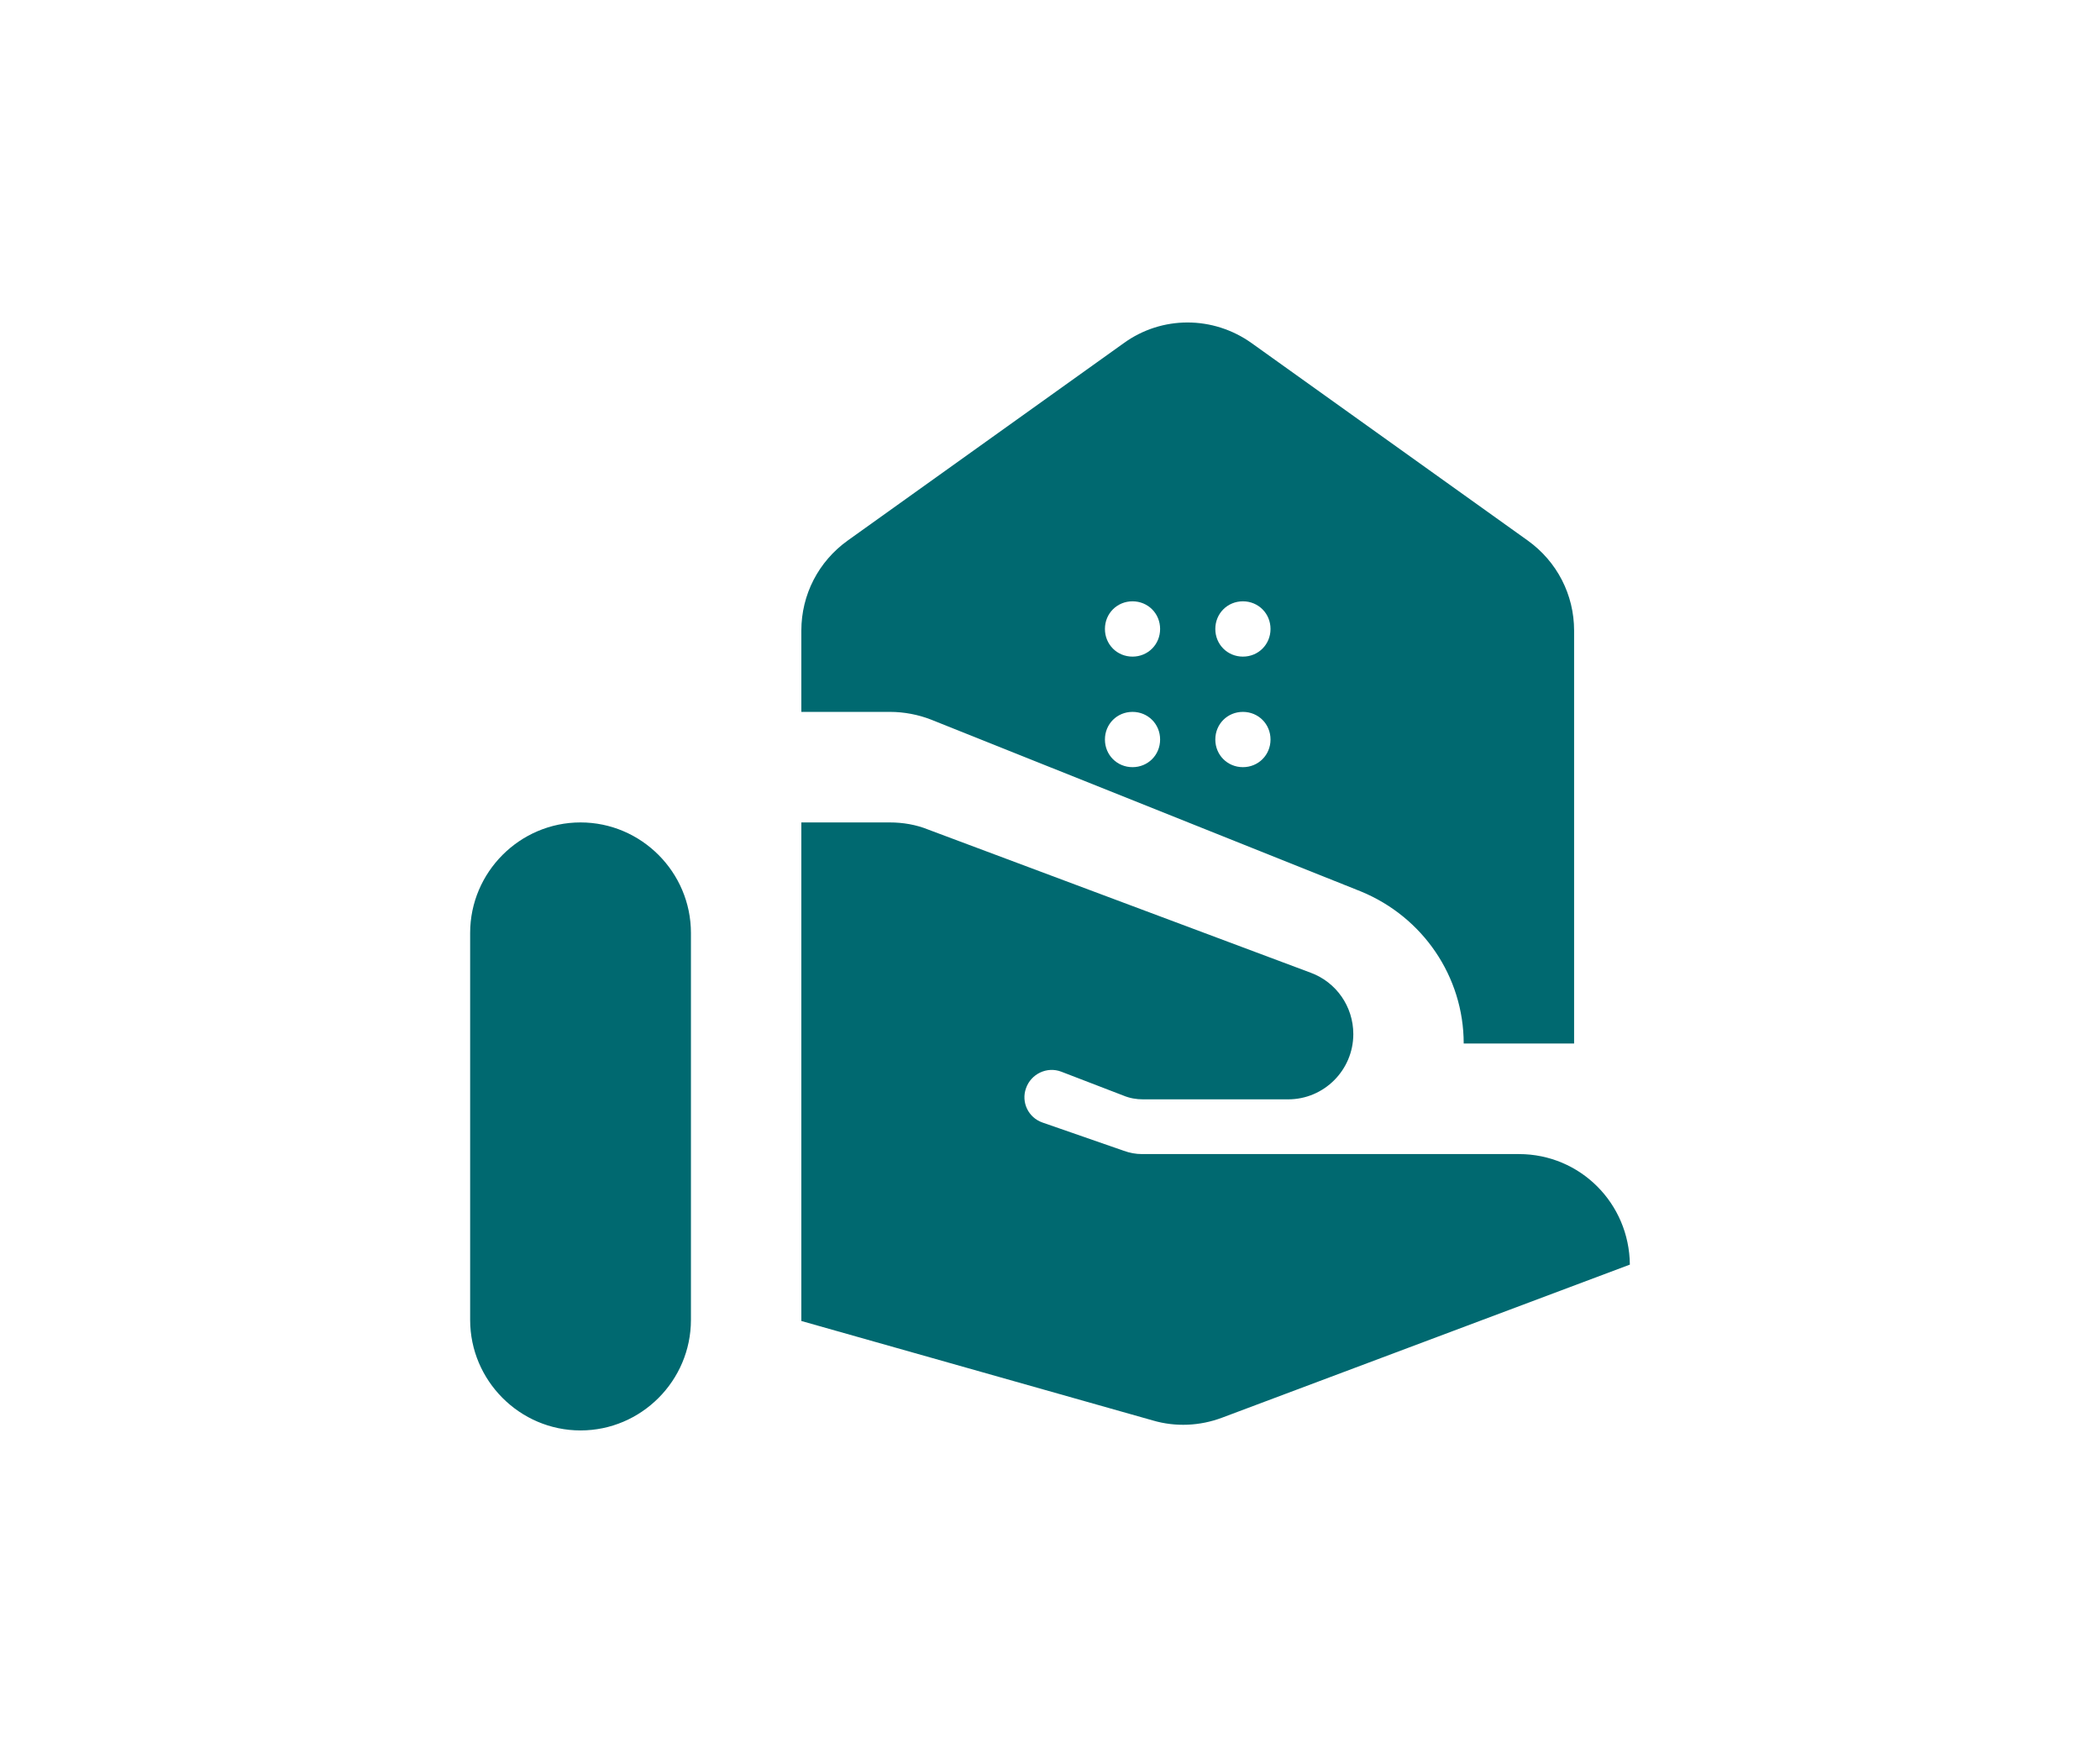
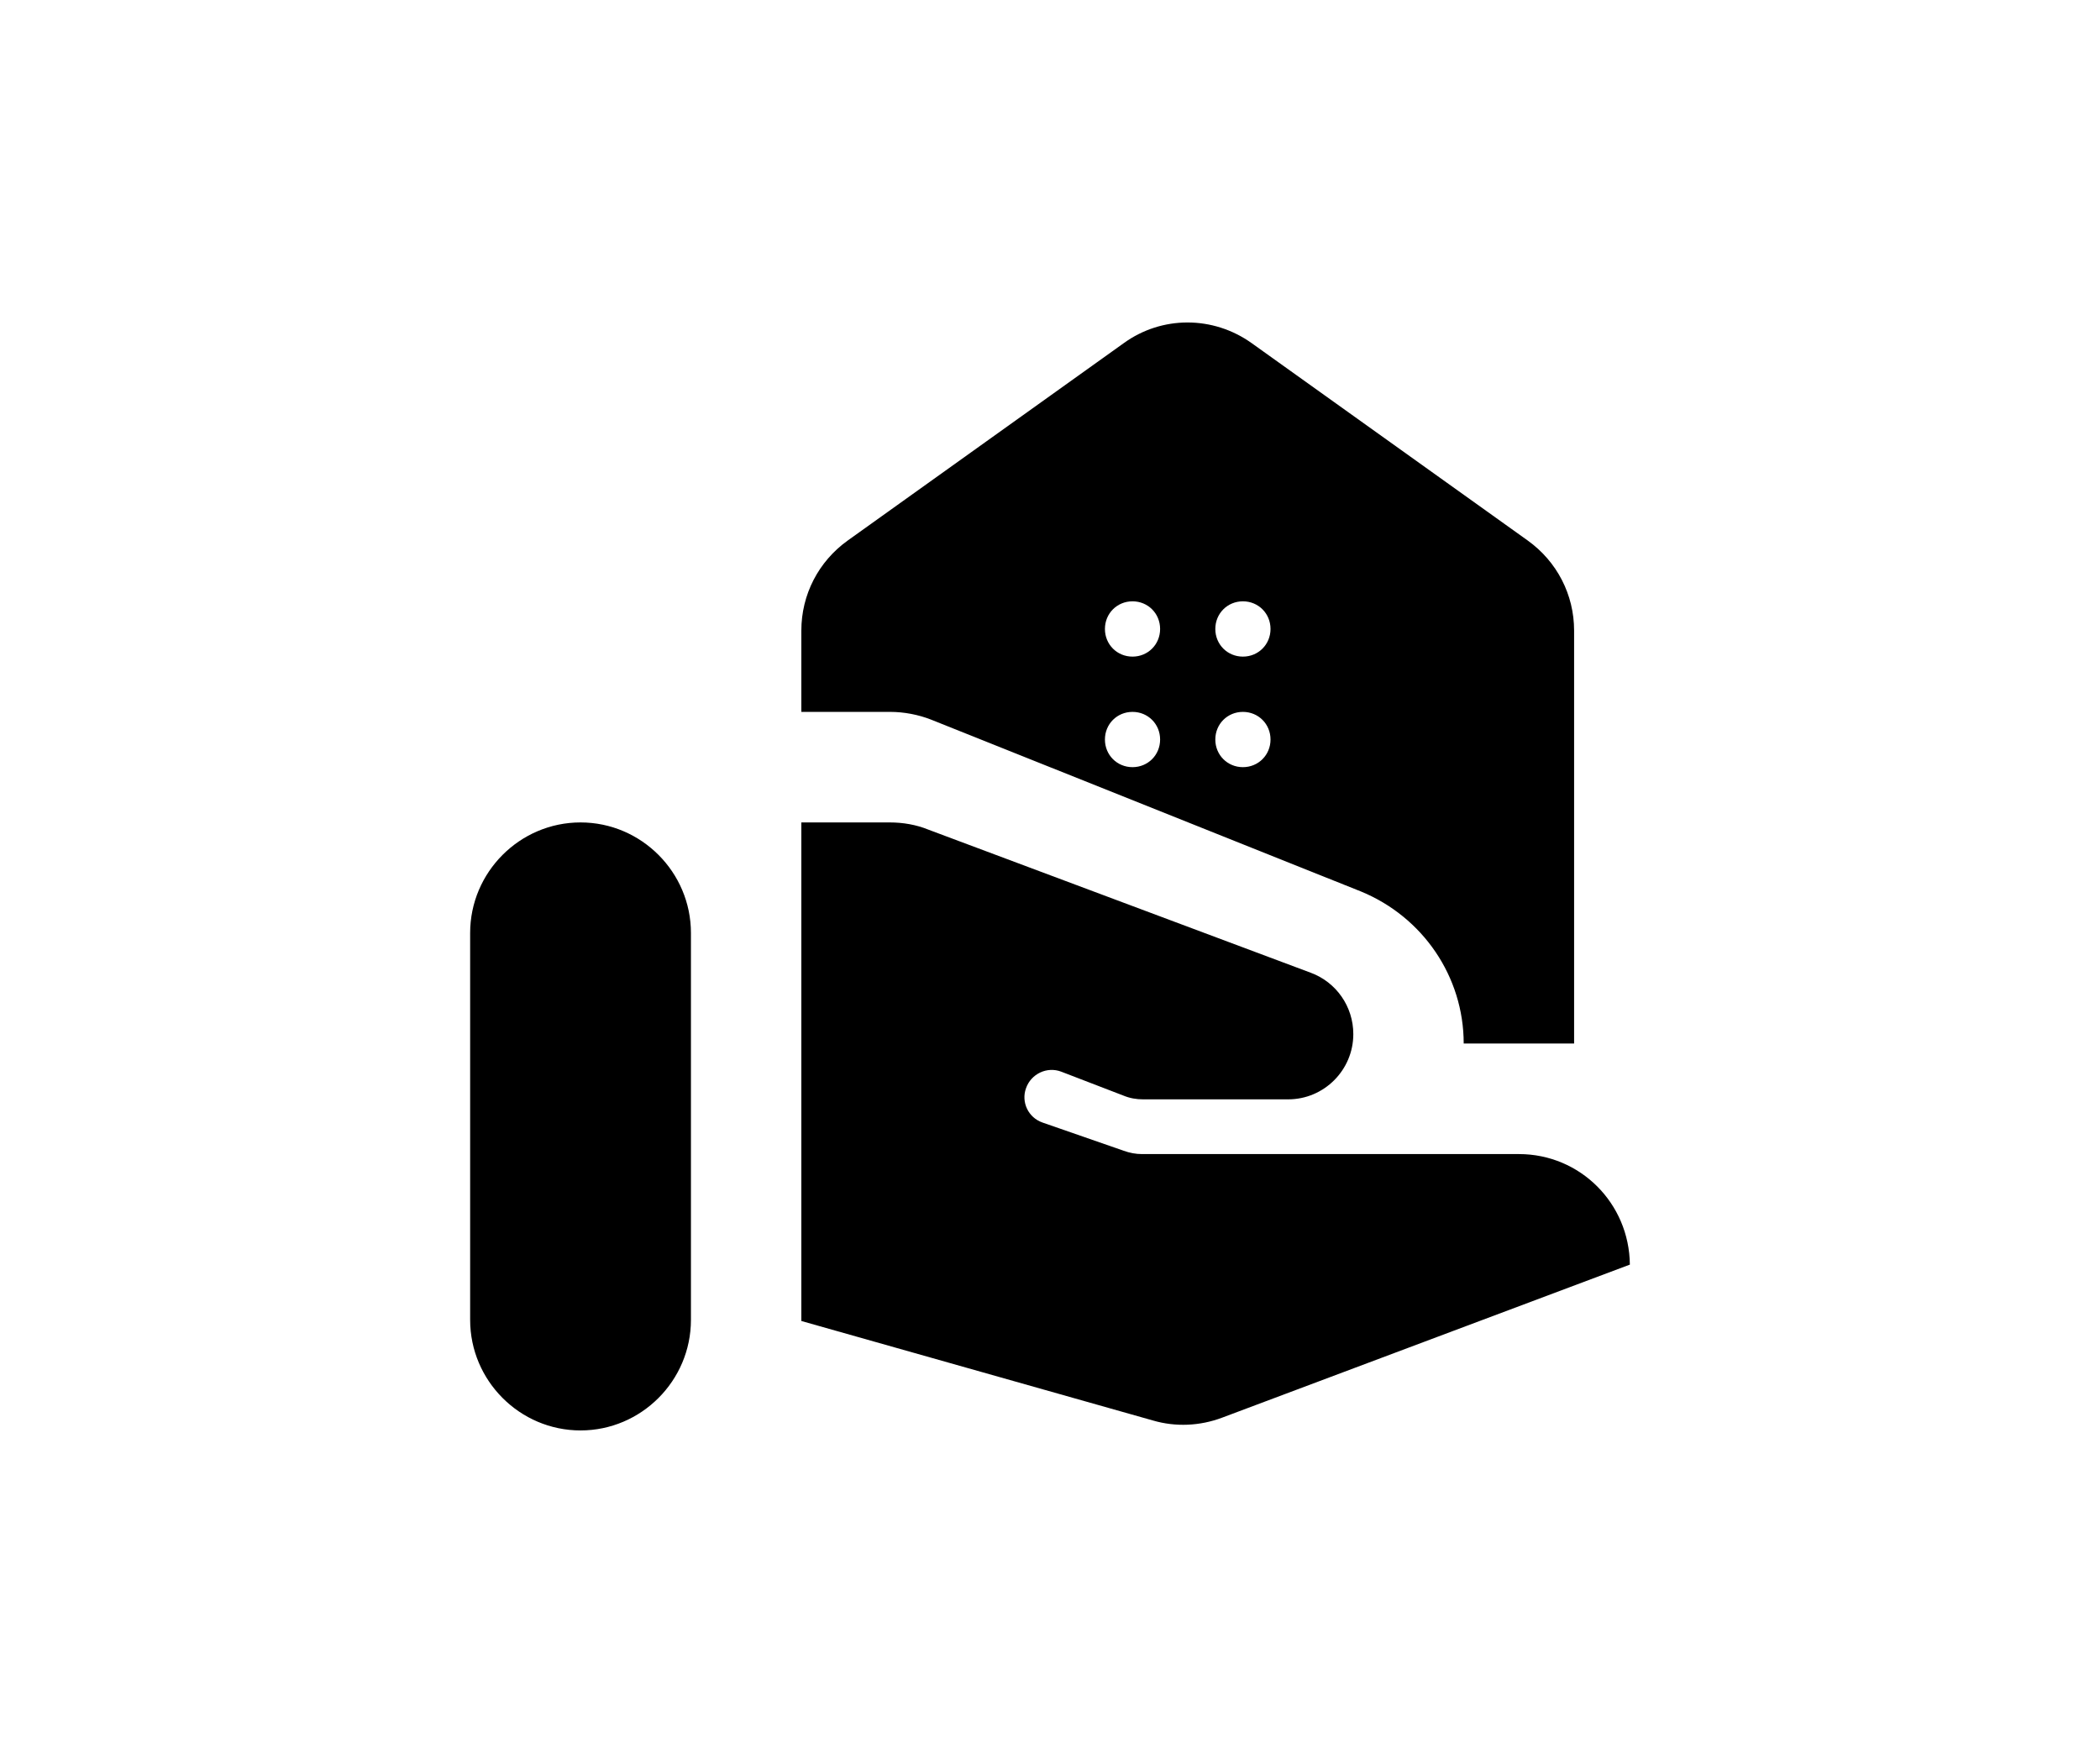
- <svg xmlns="http://www.w3.org/2000/svg" width="115" height="96" viewBox="0 0 115 96" fill="none">
-   <path d="M31.791 78.337C35.117 78.337 37.837 75.613 37.837 72.283V51.094C37.837 47.764 35.117 45.04 31.791 45.04C28.466 45.04 25.746 47.764 25.746 51.094V72.283C25.746 75.613 28.466 78.337 31.791 78.337ZM57.092 61.476L61.535 63.02C61.868 63.141 62.2 63.202 62.533 63.202H83.178C86.533 63.202 89.223 65.896 89.254 69.256L66.916 77.641C65.707 78.095 64.376 78.155 63.137 77.792L43.883 72.343V45.04H48.719C49.444 45.04 50.17 45.161 50.835 45.433L71.782 53.273C73.173 53.788 74.11 55.12 74.11 56.633C74.11 58.601 72.508 60.205 70.543 60.205H62.593C62.23 60.205 61.868 60.145 61.505 59.993L58.12 58.691C57.334 58.389 56.457 58.813 56.185 59.6C55.913 60.356 56.306 61.204 57.092 61.476ZM83.662 29.602L68.548 18.795C66.432 17.282 63.621 17.282 61.535 18.795L46.422 29.602C44.819 30.752 43.883 32.568 43.883 34.536V38.986H48.749C49.505 38.986 50.291 39.137 50.986 39.409L74.533 48.823C77.918 50.216 80.155 53.485 80.155 57.148H86.201V34.536C86.201 32.568 85.264 30.752 83.662 29.602ZM62.019 42.013C61.172 42.013 60.508 41.347 60.508 40.499C60.508 39.651 61.172 38.986 62.019 38.986C62.865 38.986 63.53 39.651 63.53 40.499C63.53 41.347 62.865 42.013 62.019 42.013ZM62.019 35.959C61.172 35.959 60.508 35.293 60.508 34.445C60.508 33.597 61.172 32.931 62.019 32.931C62.865 32.931 63.53 33.597 63.53 34.445C63.53 35.293 62.865 35.959 62.019 35.959ZM68.064 42.013C67.218 42.013 66.553 41.347 66.553 40.499C66.553 39.651 67.218 38.986 68.064 38.986C68.911 38.986 69.576 39.651 69.576 40.499C69.576 41.347 68.911 42.013 68.064 42.013ZM68.064 35.959C67.218 35.959 66.553 35.293 66.553 34.445C66.553 33.597 67.218 32.931 68.064 32.931C68.911 32.931 69.576 33.597 69.576 34.445C69.576 35.293 68.911 35.959 68.064 35.959Z" fill="#006970" />
+ <svg xmlns="http://www.w3.org/2000/svg" width="115" height="96" viewBox="0 0 115 96">
+   <path d="M31.791 78.337C35.117 78.337 37.837 75.613 37.837 72.283V51.094C37.837 47.764 35.117 45.04 31.791 45.04C28.466 45.04 25.746 47.764 25.746 51.094V72.283C25.746 75.613 28.466 78.337 31.791 78.337ZM57.092 61.476L61.535 63.02C61.868 63.141 62.2 63.202 62.533 63.202H83.178C86.533 63.202 89.223 65.896 89.254 69.256L66.916 77.641C65.707 78.095 64.376 78.155 63.137 77.792L43.883 72.343V45.04H48.719C49.444 45.04 50.17 45.161 50.835 45.433L71.782 53.273C73.173 53.788 74.11 55.12 74.11 56.633C74.11 58.601 72.508 60.205 70.543 60.205H62.593C62.23 60.205 61.868 60.145 61.505 59.993L58.12 58.691C57.334 58.389 56.457 58.813 56.185 59.6C55.913 60.356 56.306 61.204 57.092 61.476ZM83.662 29.602L68.548 18.795C66.432 17.282 63.621 17.282 61.535 18.795L46.422 29.602C44.819 30.752 43.883 32.568 43.883 34.536V38.986H48.749C49.505 38.986 50.291 39.137 50.986 39.409L74.533 48.823C77.918 50.216 80.155 53.485 80.155 57.148H86.201V34.536C86.201 32.568 85.264 30.752 83.662 29.602ZM62.019 42.013C61.172 42.013 60.508 41.347 60.508 40.499C60.508 39.651 61.172 38.986 62.019 38.986C62.865 38.986 63.53 39.651 63.53 40.499C63.53 41.347 62.865 42.013 62.019 42.013ZM62.019 35.959C61.172 35.959 60.508 35.293 60.508 34.445C60.508 33.597 61.172 32.931 62.019 32.931C62.865 32.931 63.53 33.597 63.53 34.445C63.53 35.293 62.865 35.959 62.019 35.959ZM68.064 42.013C67.218 42.013 66.553 41.347 66.553 40.499C66.553 39.651 67.218 38.986 68.064 38.986C68.911 38.986 69.576 39.651 69.576 40.499C69.576 41.347 68.911 42.013 68.064 42.013ZM68.064 35.959C67.218 35.959 66.553 35.293 66.553 34.445C66.553 33.597 67.218 32.931 68.064 32.931C68.911 32.931 69.576 33.597 69.576 34.445C69.576 35.293 68.911 35.959 68.064 35.959Z" />
</svg>
